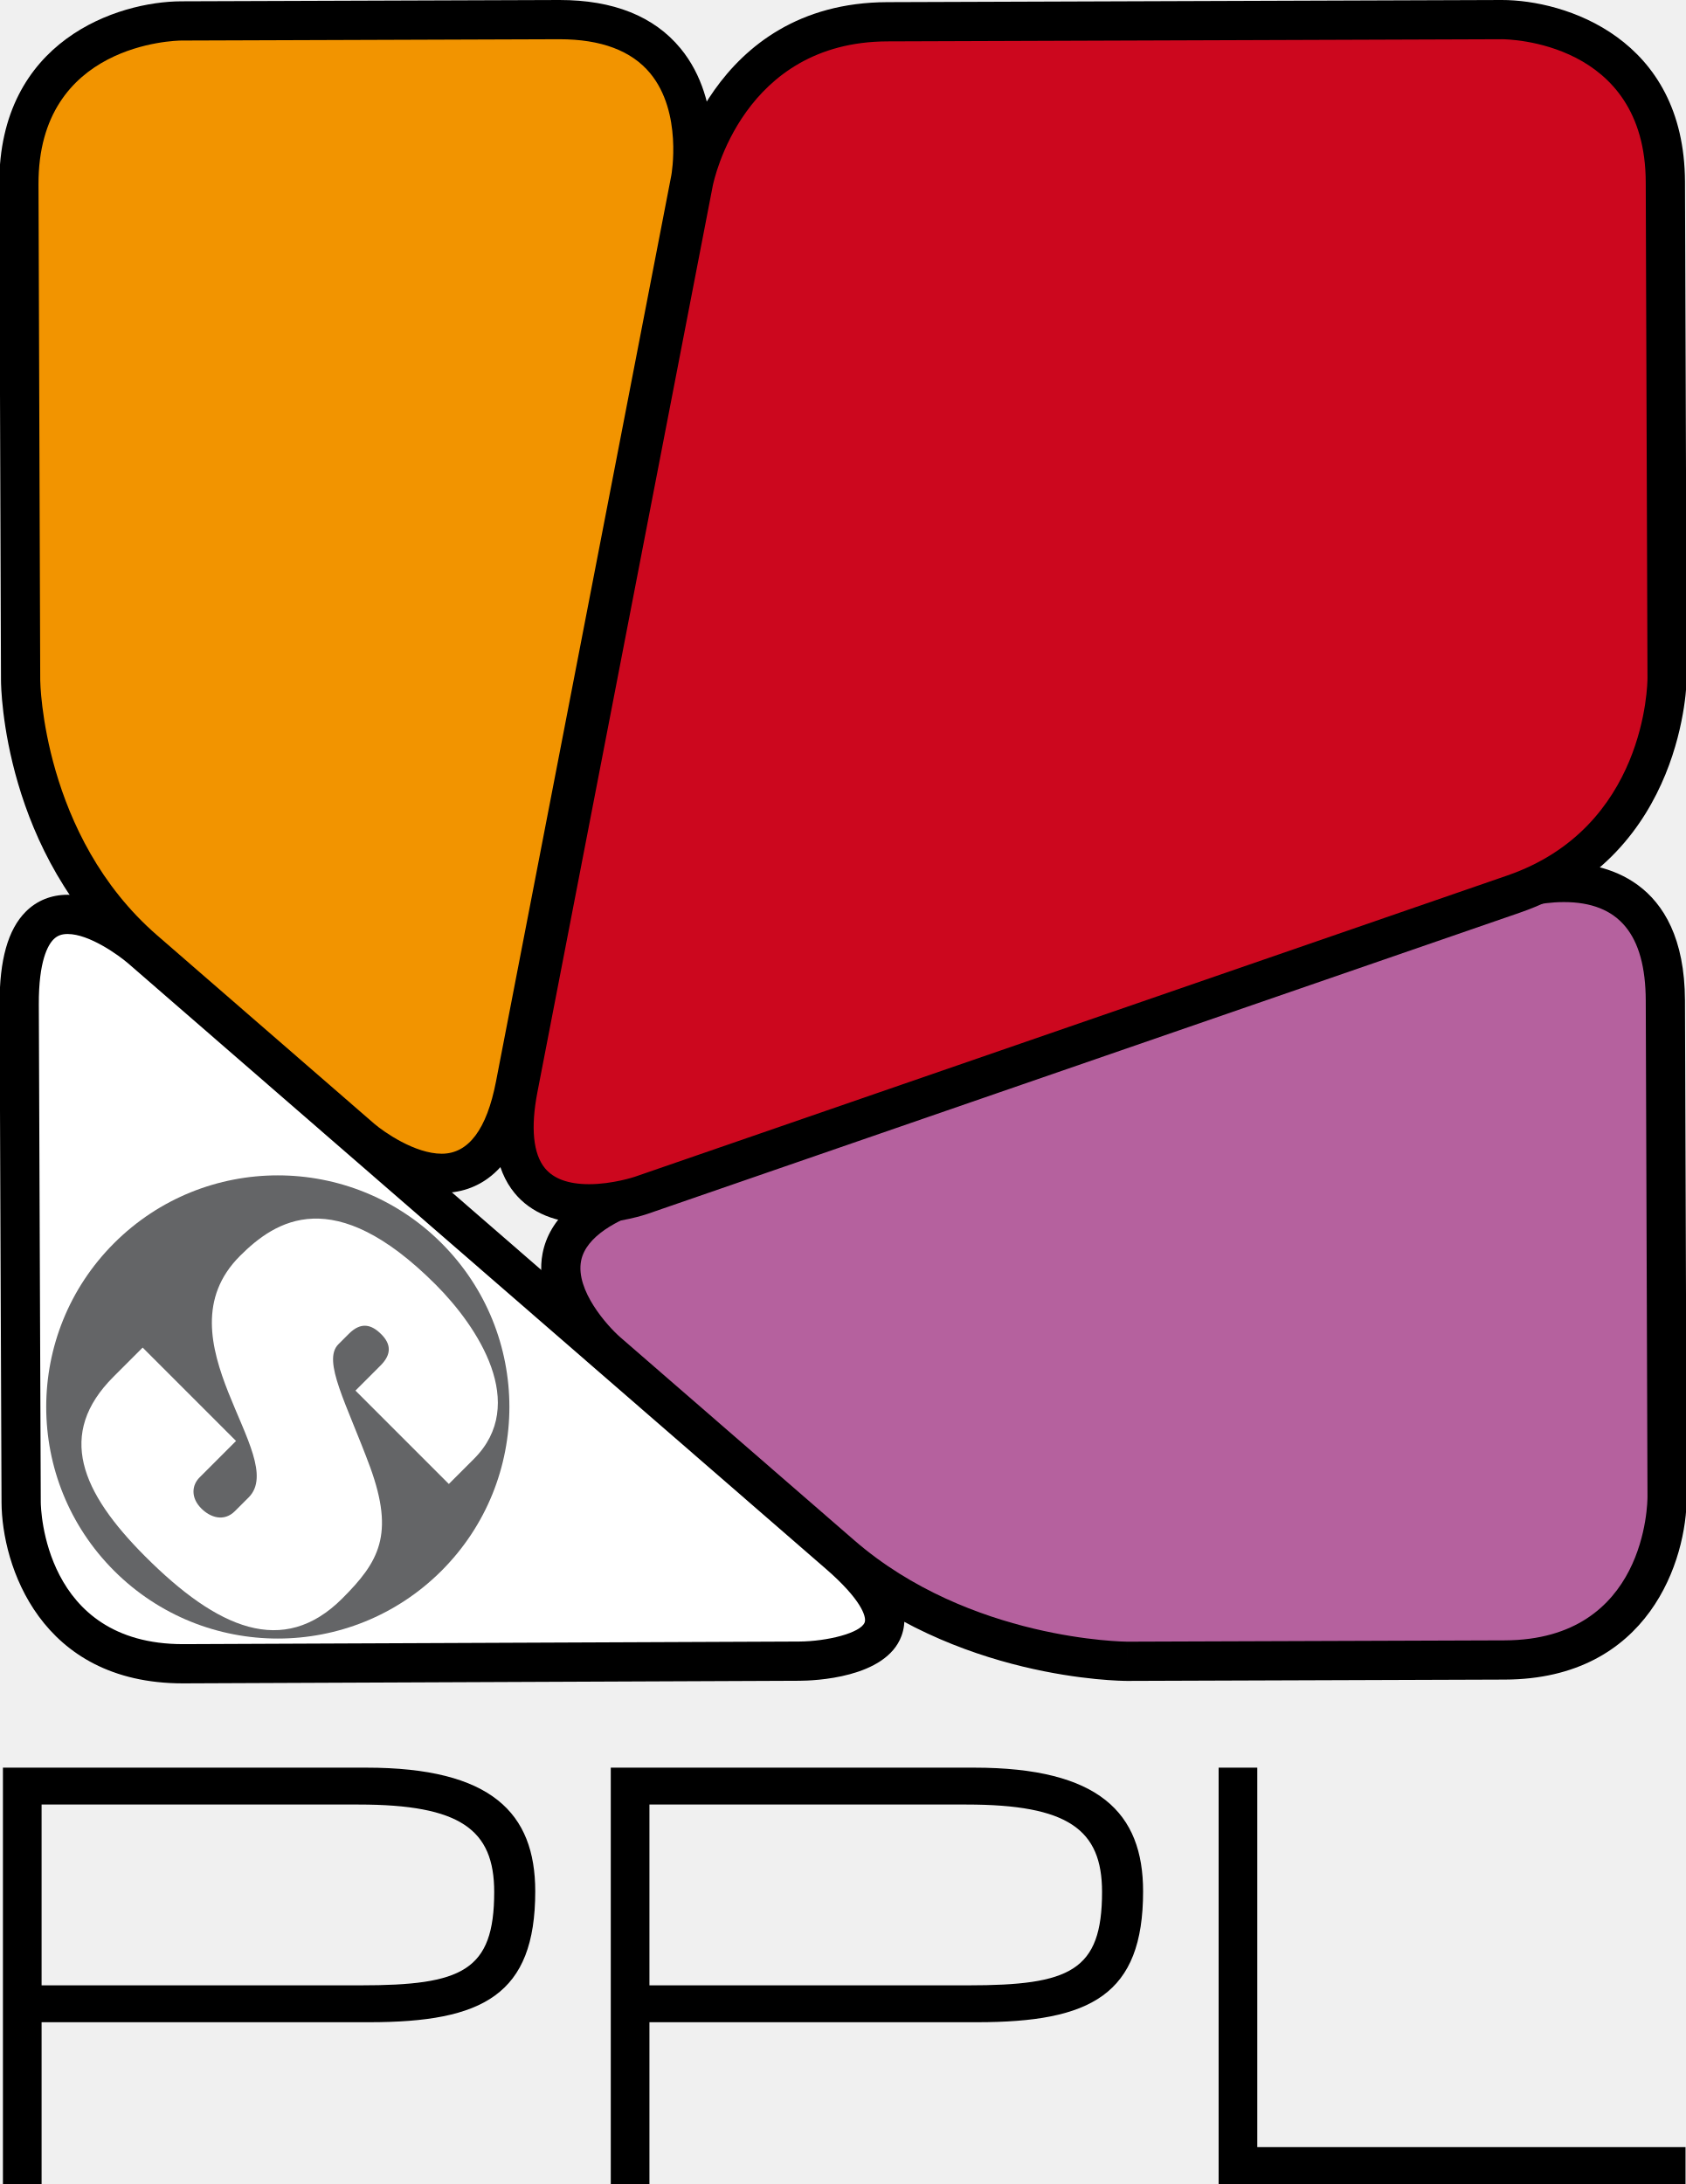
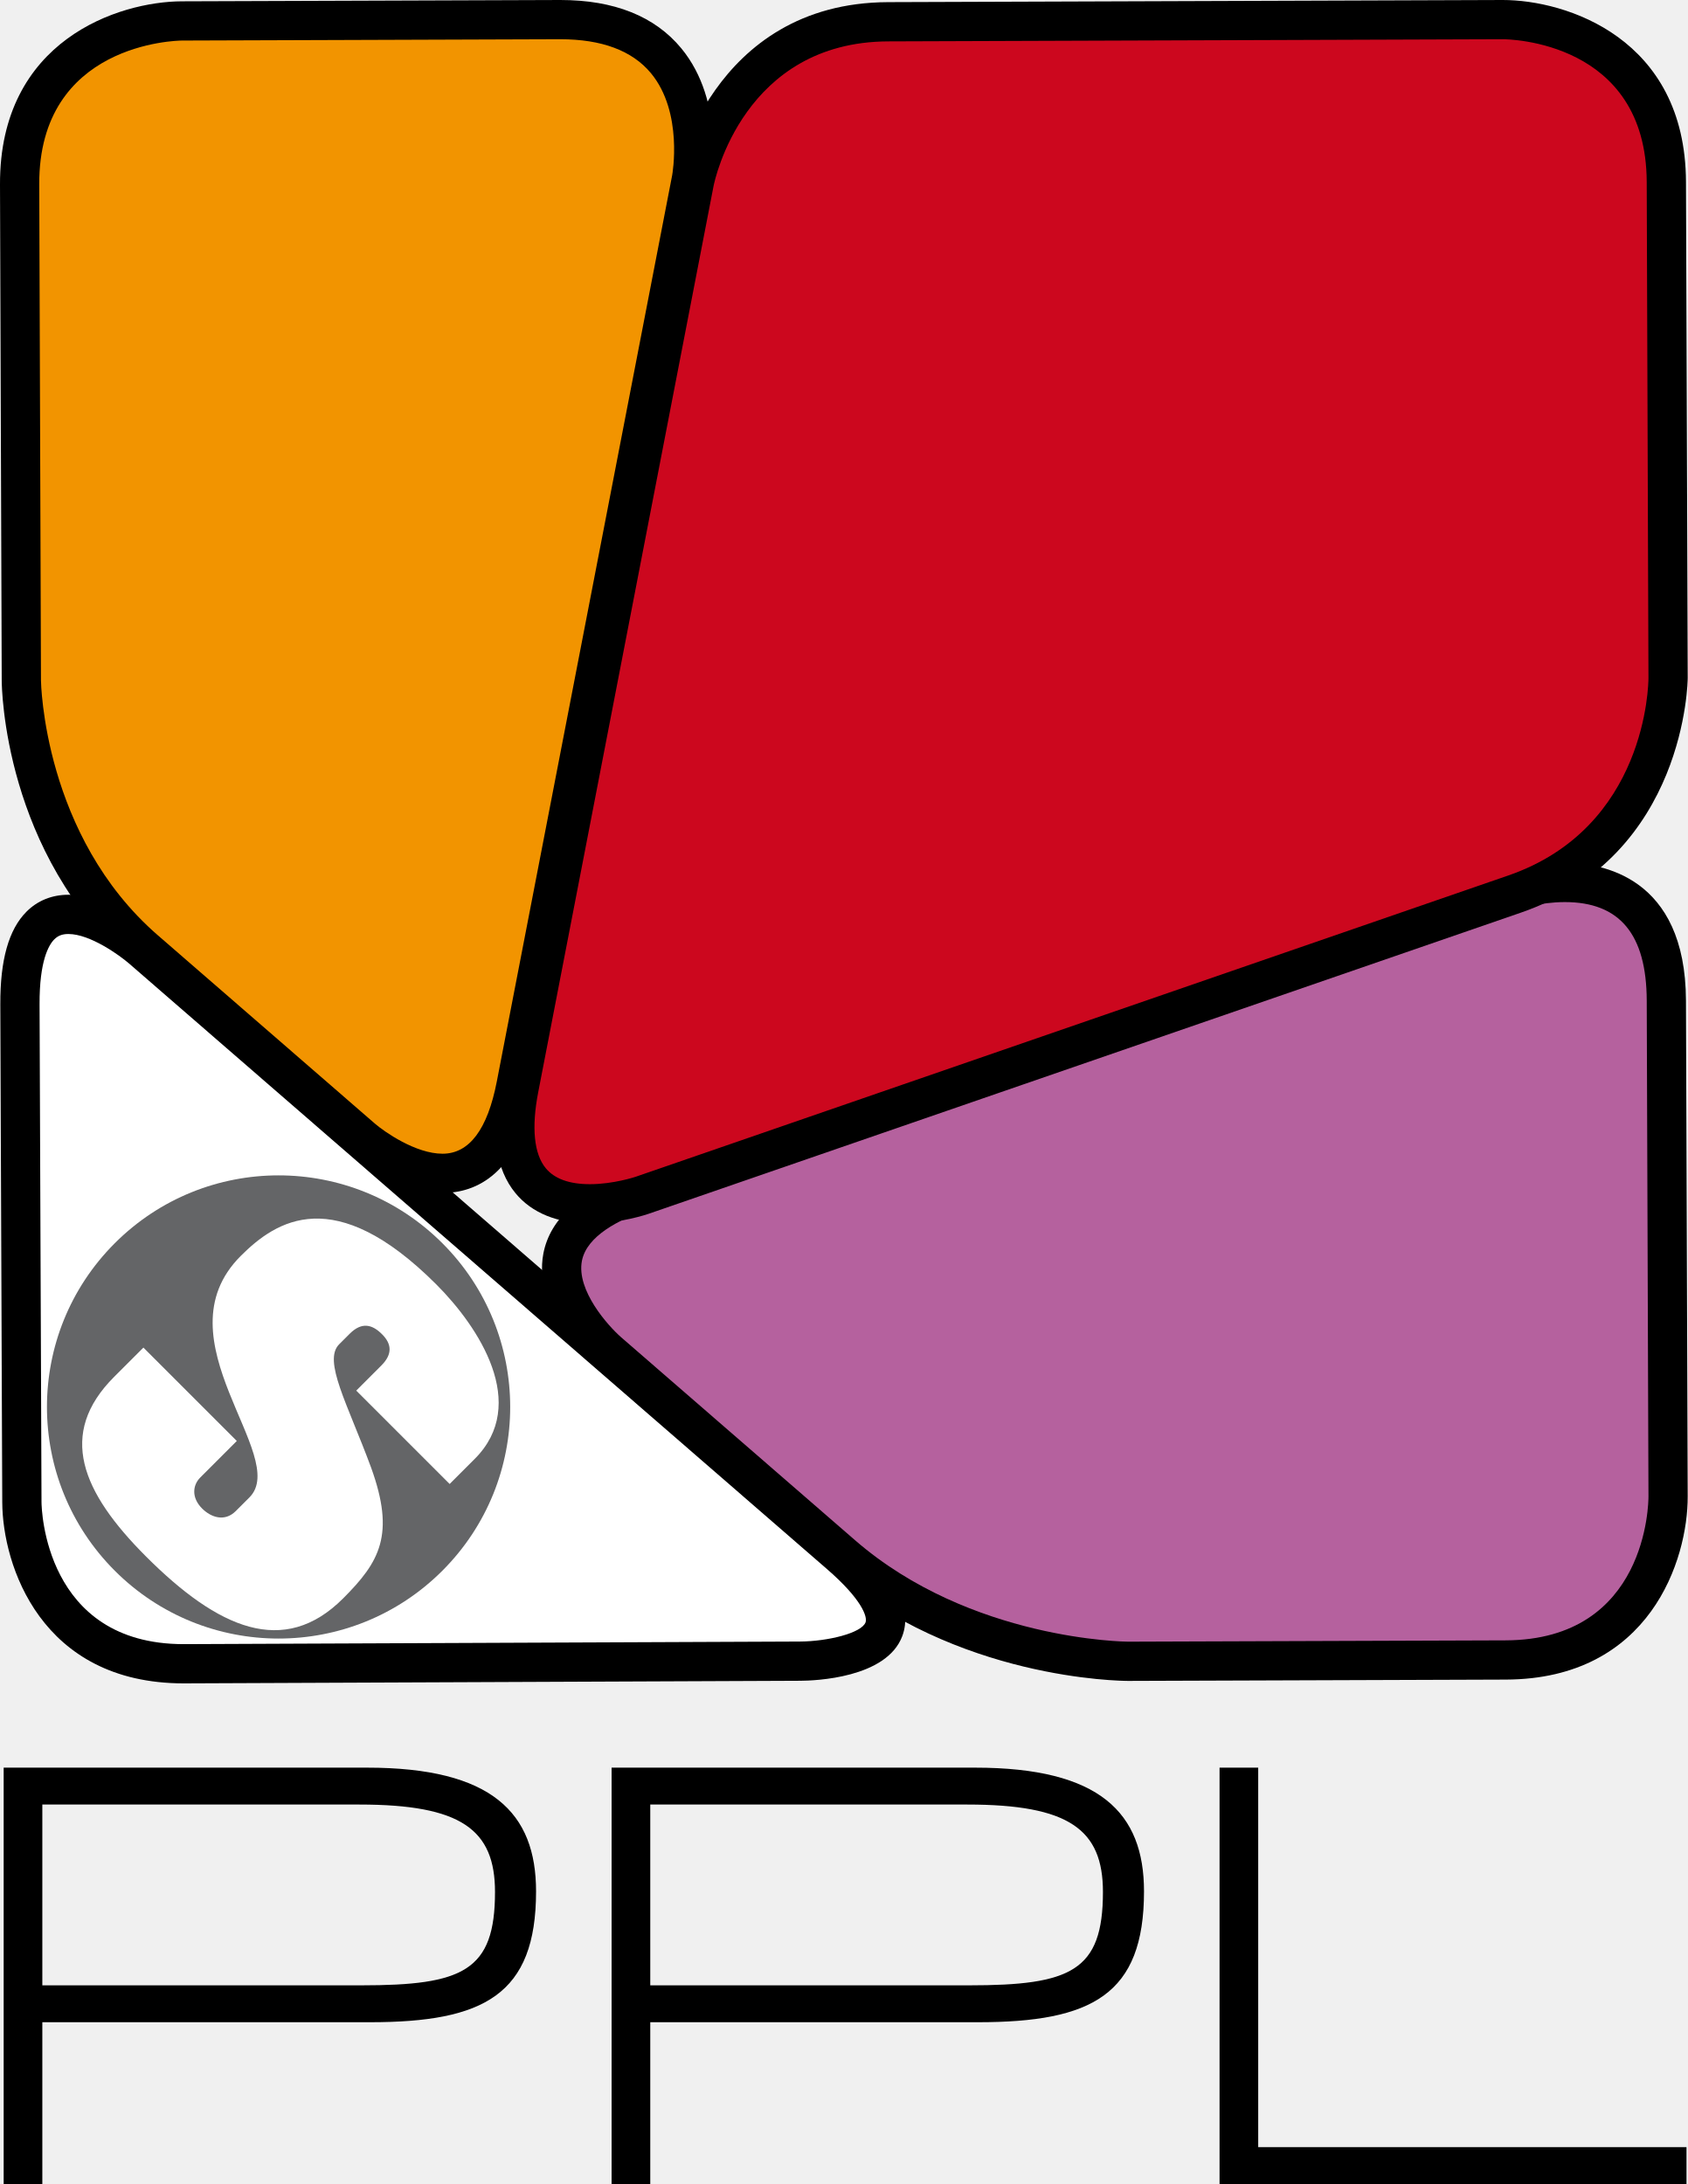
- <svg xmlns="http://www.w3.org/2000/svg" xmlns:xlink="http://www.w3.org/1999/xlink" version="1.1" width="200.599" height="259.919" viewBox="0 0 200.599 259.919" id="Livello_1" xml:space="preserve">
+ <svg xmlns="http://www.w3.org/2000/svg" xmlns:xlink="http://www.w3.org/1999/xlink" version="1.1" width="800" height="1035.373" viewBox="0 0 800 1035.373" id="Livello_1" xml:space="preserve">
  <defs id="defs4585" />
-   <g id="g4521">
+   <g transform="matrix(3.983445,0,0,3.983445,0.347315,1.5625e-5)" id="g4521">
    <defs id="defs4523">
      <rect width="370.131" height="280.951" x="-15.516" y="0" id="SVGID_1_" />
    </defs>
    <clipPath id="SVGID_2_">
      <use id="use4527" style="overflow:visible" x="0" y="0" width="200.599" height="259.919" xlink:href="#SVGID_1_" />
    </clipPath>
    <g clip-path="url(#SVGID_2_)" id="g4529">
      <path d="m 2.518,178.793 c 0,0 0.076,19.292 19.369,19.211 l 73.238,-0.31 c 0,0 19.293,-0.08 4.721,-12.726 L 16.782,112.89 c 0,0 -14.572,-12.645 -14.496,6.648 l 0.232,59.255 z" id="path4531" style="fill:#ffffff" />
    </g>
    <g clip-path="url(#SVGID_2_)" id="g4533">
      <path d="M 21.766,200.339 C 4.764,200.338 0.214,186.251 0.183,178.802 l -0.232,-59.255 c -0.021,-5.31 0.997,-8.923 3.112,-11.046 1.312,-1.318 3.037,-2.015 4.985,-2.015 4.778,0 9.716,4.165 10.263,4.64 l 83.064,72.079 c 5.179,4.495 7.113,8.255 5.911,11.495 -1.867,5.031 -10.451,5.322 -12.152,5.329 l -73.368,0.31 0,0 z M 8.048,111.156 c -0.719,0 -1.236,0.197 -1.677,0.64 -0.663,0.665 -1.771,2.555 -1.751,7.733 l 0.232,59.255 c 0.006,0.684 0.348,16.885 16.914,16.886 h 0.111 l 73.238,-0.31 c 3.287,-0.021 7.321,-1.002 7.795,-2.284 0.245,-0.663 -0.447,-2.745 -4.594,-6.344 L 15.253,114.653 c -1.127,-0.971 -4.622,-3.497 -7.205,-3.497 l 0,0 z" id="path4535" />
    </g>
    <g clip-path="url(#SVGID_2_)" id="g4537">
      <path d="m 13.573,186.933 c 10.764,10.764 28.215,10.763 38.978,0 10.764,-10.765 10.764,-28.216 0,-38.979 -10.763,-10.764 -28.214,-10.764 -38.978,0 -10.763,10.763 -10.763,28.215 0,38.979" id="path4539" style="fill:#646567" />
    </g>
    <g clip-path="url(#SVGID_2_)" id="g4541">
      <path d="m 13.502,163.852 c -6.79,6.79 -3.883,13.717 3.796,21.396 8.554,8.554 16.385,12.039 23.447,4.977 4.345,-4.345 6.225,-7.572 3.322,-15.581 -2.797,-7.576 -5.752,-12.704 -3.796,-14.66 l 1.249,-1.249 c 1.467,-1.467 2.71,-1.093 3.855,0.053 1.145,1.145 1.275,2.361 -0.083,3.72 l -2.987,2.988 11.114,11.113 2.987,-2.987 c 6.519,-6.519 0.483,-15.705 -4.569,-20.757 -12.124,-12.124 -19.041,-7.634 -23.277,-3.396 -9.941,9.941 5.923,23.849 1.034,28.738 l -1.63,1.629 c -1.304,1.304 -2.924,0.769 -4.002,-0.309 -1.28,-1.279 -1.139,-2.769 -0.215,-3.691 l 4.345,-4.346 -11.114,-11.113 -3.476,3.475 z" id="path4543" style="fill:#ffffff" />
    </g>
    <g clip-path="url(#SVGID_2_)" id="g4545">
      <path d="m 72.284,160.902 c 0,0 -14.645,-12.708 3.683,-19.037 L 179.805,106.01 c 0,0 18.328,-6.329 18.396,13.062 l 0.207,59.025 c 0,0 0.066,19.391 -19.322,19.458 l -44.915,0.157 c 0,0 -19.39,0.067 -34.034,-12.641 L 72.284,160.902 z" id="path4547" style="fill:#b5619e" />
    </g>
    <g clip-path="url(#SVGID_2_)" id="g4549">
      <path d="m 134.165,200.046 c -0.83,0 -20.506,-0.15 -35.558,-13.212 L 70.754,162.665 c -0.308,-0.267 -7.512,-6.61 -6.18,-13.495 0.803,-4.153 4.38,-7.354 10.63,-9.512 l 103.838,-35.855 c 0.132,-0.045 3.273,-1.115 7.085,-1.115 4.314,0 14.355,1.596 14.408,16.375 l 0.207,59.025 c 0.025,7.515 -4.466,21.741 -21.649,21.801 l -44.915,0.157 c -0.001,0 -0.011,0 -0.013,0 l 0,0 z m 0,-4.026 v 1.692 l 0.001,-1.464 -0.001,-0.228 0,0 z m 51.963,-88.663 c -2.999,0 -5.541,0.853 -5.566,0.861 L 76.729,144.072 c -3.131,1.082 -6.986,2.996 -7.569,5.977 -0.688,3.517 3.129,7.756 4.657,9.093 l 27.85,24.166 c 13.75,11.931 32.312,12.069 32.498,12.069 h 0.001 l 44.913,-0.157 c 16.86,-0.059 16.998,-16.419 16.995,-17.116 l -0.206,-59.025 c -0.029,-7.888 -3.214,-11.722 -9.74,-11.722 l 0,0 z" id="path4551" />
    </g>
    <g clip-path="url(#SVGID_2_)" id="g4553">
      <path d="m 76.31,142.257 c 0,0 -18.328,6.328 -14.645,-12.708 L 82.532,21.694 c 0,0 3.683,-19.036 23.073,-19.104 l 73.138,-0.257 c 0,0 19.391,-0.067 19.459,19.322 l 0.207,59.026 c 0,0 0.066,19.39 -18.262,25.719 L 76.31,142.257 z" id="path4555" style="fill:#cc071e" />
    </g>
    <g clip-path="url(#SVGID_2_)" id="g4557">
      <path d="m 70.11,145.601 c -3.851,0 -6.912,-1.244 -8.854,-3.597 -2.354,-2.853 -2.988,-7.192 -1.884,-12.898 L 80.24,21.251 C 80.281,21.042 84.532,0.33 105.596,0.256 L 178.735,0 c 7.521,0 21.741,4.524 21.802,21.648 l 0.207,59.026 c 0,0.211 -0.156,21.138 -19.835,27.934 L 77.071,144.463 c -0.134,0.047 -3.335,1.138 -6.961,1.138 l 0,0 z M 178.745,4.668 105.613,4.925 C 88.429,4.985 84.962,21.443 84.823,22.143 L 63.957,129.992 c -0.815,4.212 -0.503,7.337 0.901,9.04 1.04,1.26 2.807,1.899 5.252,1.899 2.806,0 5.413,-0.873 5.438,-0.881 l 103.837,-35.855 c 16.478,-5.69 16.688,-22.785 16.688,-23.51 L 195.866,21.664 C 195.808,4.891 179.442,4.67 178.745,4.668 l 0,0 z" id="path4559" />
    </g>
    <g clip-path="url(#SVGID_2_)" id="g4561">
      <path d="m 82.19,21.304 c 0,0 3.683,-19.037 -15.706,-18.969 L 21.57,2.491 c 0,0 -19.39,0.068 -19.322,19.459 l 0.206,59.025 c 0,0 0.068,19.39 14.713,32.098 l 25.828,22.412 c 0,0 14.645,12.708 18.328,-6.328 L 82.19,21.304 z" id="path4563" style="fill:#f29400" />
    </g>
    <g clip-path="url(#SVGID_2_)" id="g4565">
      <path d="m 52.572,141.974 c 0,0 0,0 -0.001,0 -5.596,0 -10.884,-4.532 -11.106,-4.726 L 15.637,114.836 C 0.367,101.586 0.122,81.819 0.119,80.984 L -0.087,21.959 C -0.147,4.774 14.047,0.183 21.562,0.157 L 66.588,0 c 6.404,0 11.248,1.935 14.397,5.751 5.277,6.396 3.572,15.606 3.497,15.995 L 63.615,129.601 c -1.979,10.226 -7.097,12.373 -11.043,12.373 l 0,0 z M 66.588,4.669 21.578,4.825 C 20.887,4.832 4.523,5.168 4.582,21.942 l 0.206,59.025 c 10e-4,0.181 0.276,18.513 13.909,30.343 l 25.828,22.412 c 1.155,0.994 4.86,3.583 8.046,3.583 0,0 0,0 0.001,0 3.183,0 5.355,-2.891 6.458,-8.591 L 79.898,20.86 C 79.911,20.792 81.249,13.383 77.369,8.704 75.147,6.027 71.52,4.669 66.588,4.669 l 0,0 z" id="path4567" />
    </g>
  </g>
-   <g id="g4569">
+   <g transform="matrix(3.983445,0,0,3.983445,0.347315,1.5625e-5)" id="g4569">
    <g id="g4571">
      <path d="m 0.349,259.919 v -49.55 h 43.25 c 14.865,0 20.103,5.38 20.103,14.724 0,12.316 -6.229,15.572 -19.749,15.572 H 4.95 v 19.254 H 0.349 z M 4.95,214.758 v 21.519 h 37.941 c 12.104,0 15.926,-1.698 15.926,-11.113 0,-7.433 -4.035,-10.405 -16.139,-10.405 H 4.95 z" id="path4573" />
    </g>
    <g id="g4575">
      <path d="m 72.691,259.919 v -49.55 h 43.25 c 14.865,0 20.104,5.38 20.104,14.724 0,12.316 -6.229,15.572 -19.75,15.572 H 77.292 v 19.254 h -4.601 z m 4.601,-45.161 v 21.519 h 37.941 c 12.104,0 15.926,-1.698 15.926,-11.113 0,-7.433 -4.034,-10.405 -16.139,-10.405 H 77.292 z" id="path4577" />
    </g>
    <g id="g4579">
      <path d="m 145.033,210.369 h 4.601 V 255.53 H 200.6 v 4.389 h -55.566 v -49.55 z" id="path4581" />
    </g>
  </g>
</svg>
